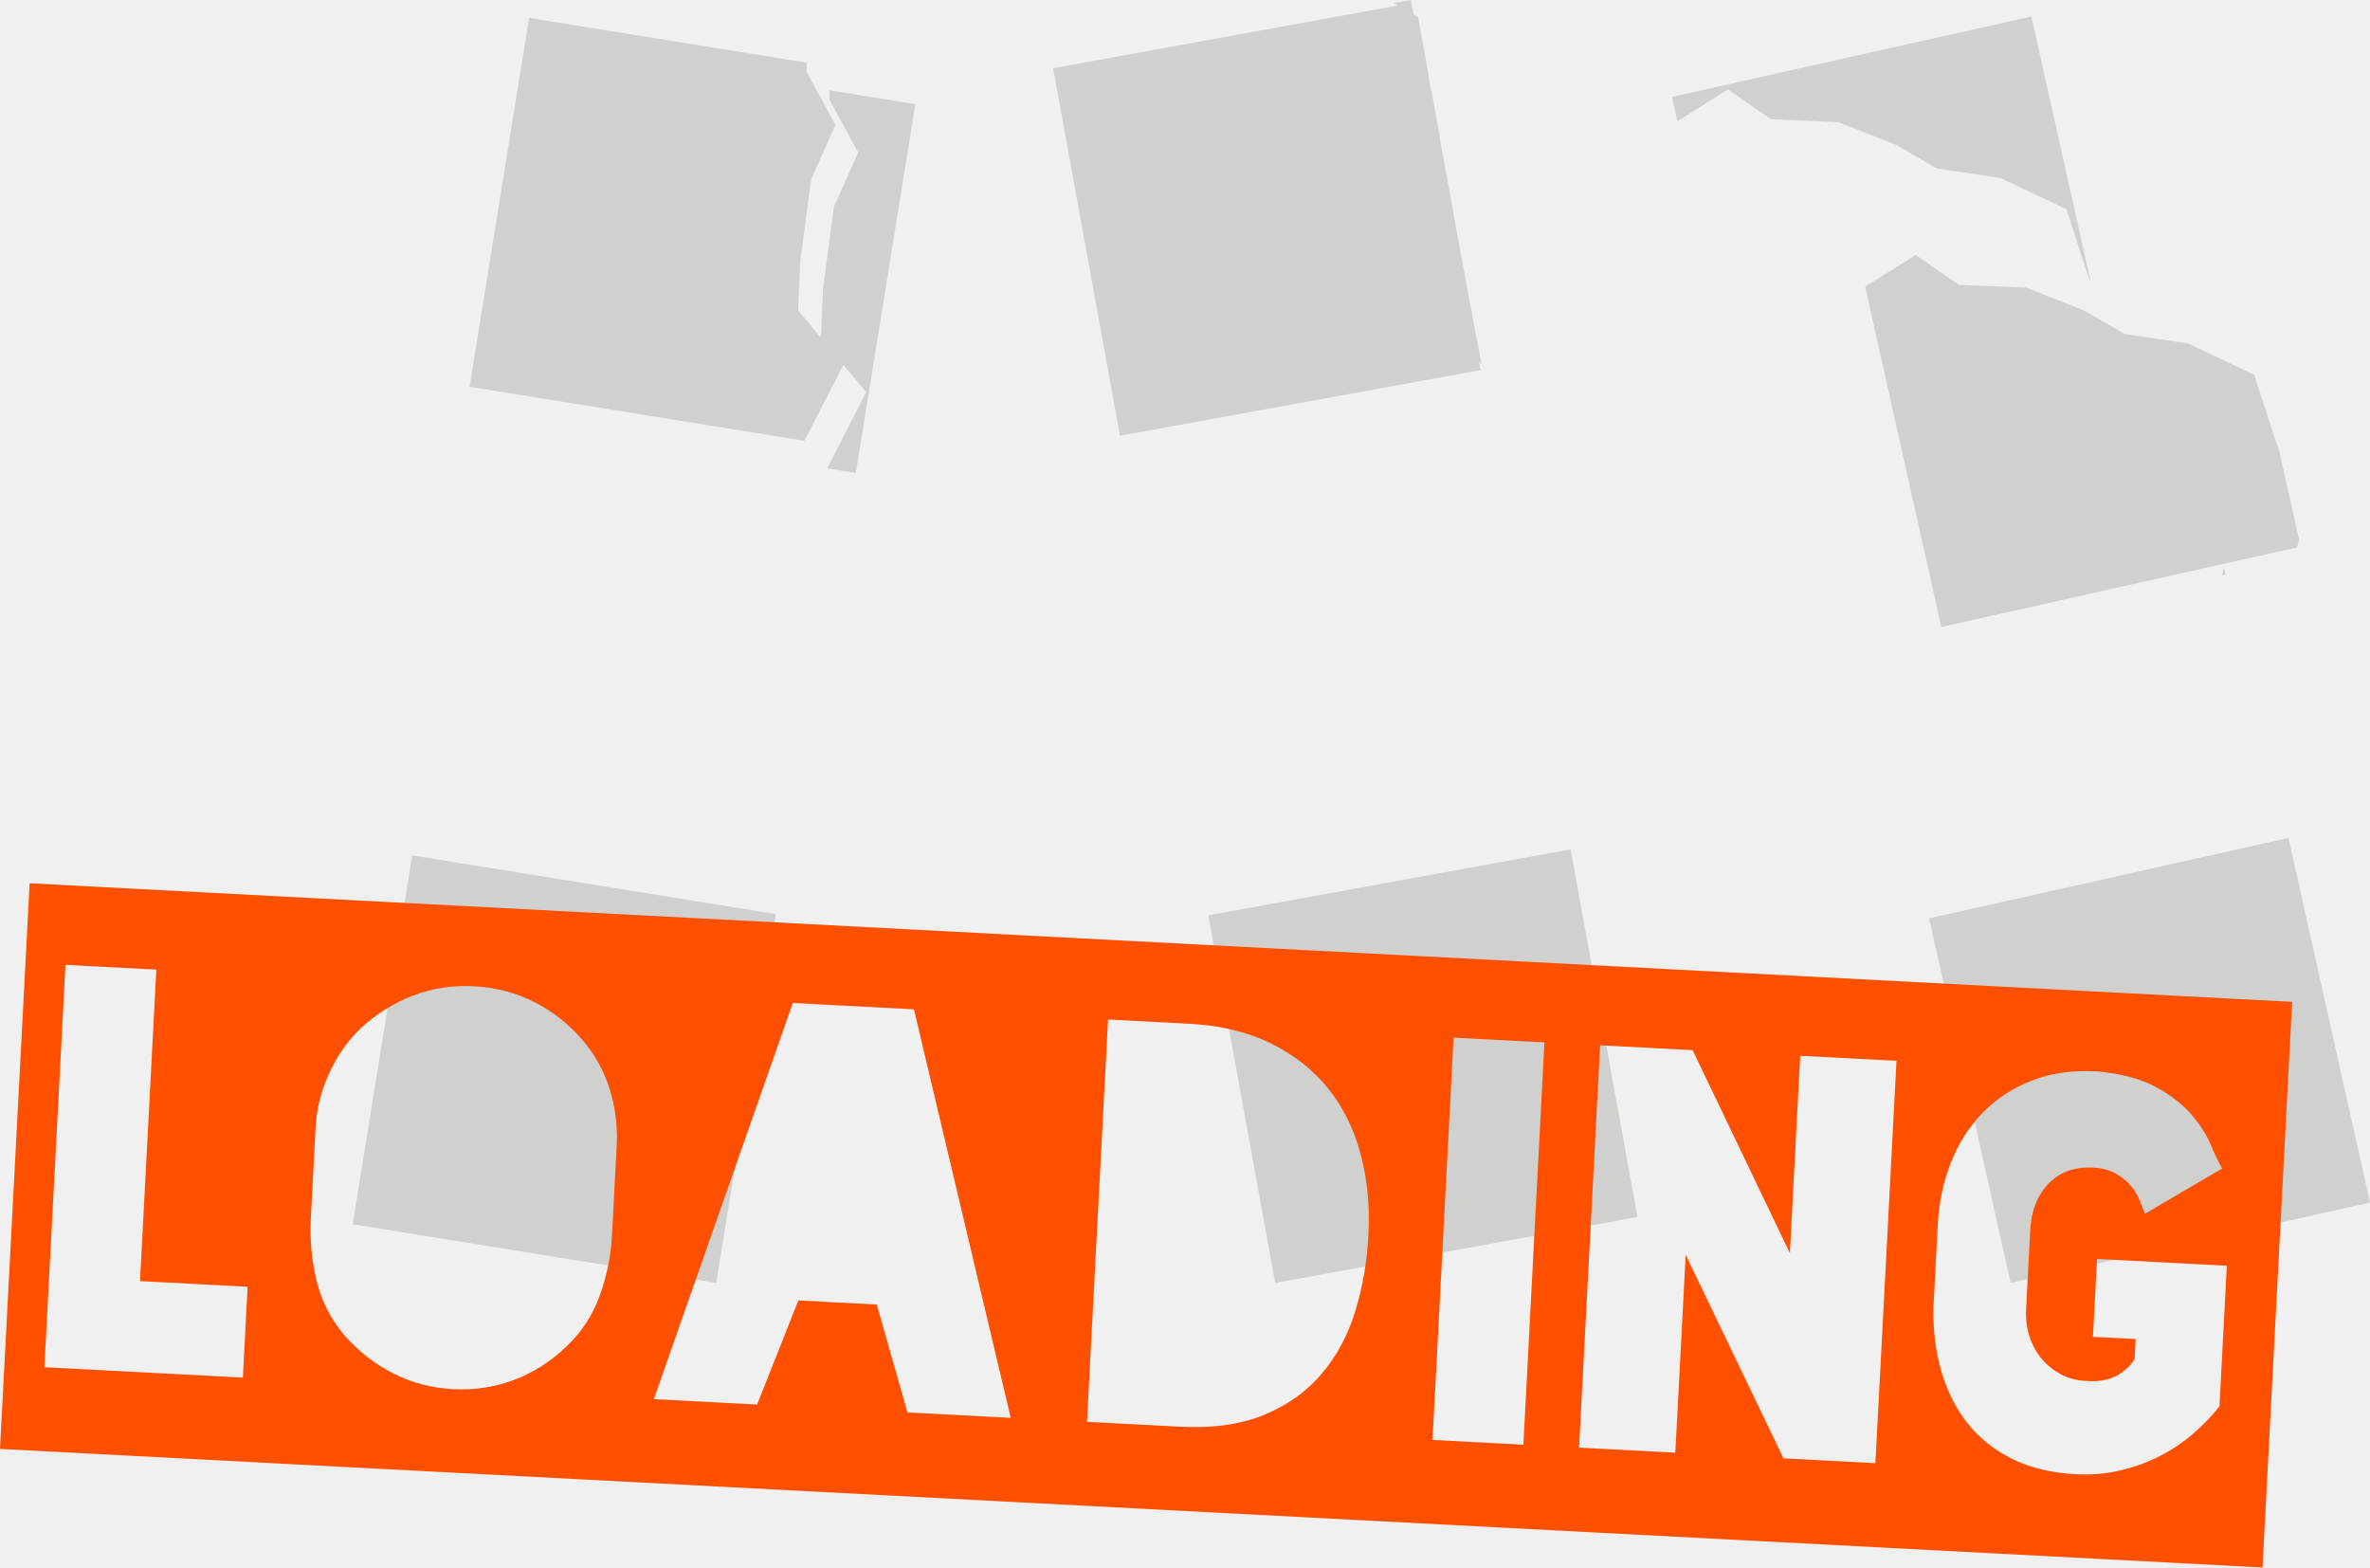
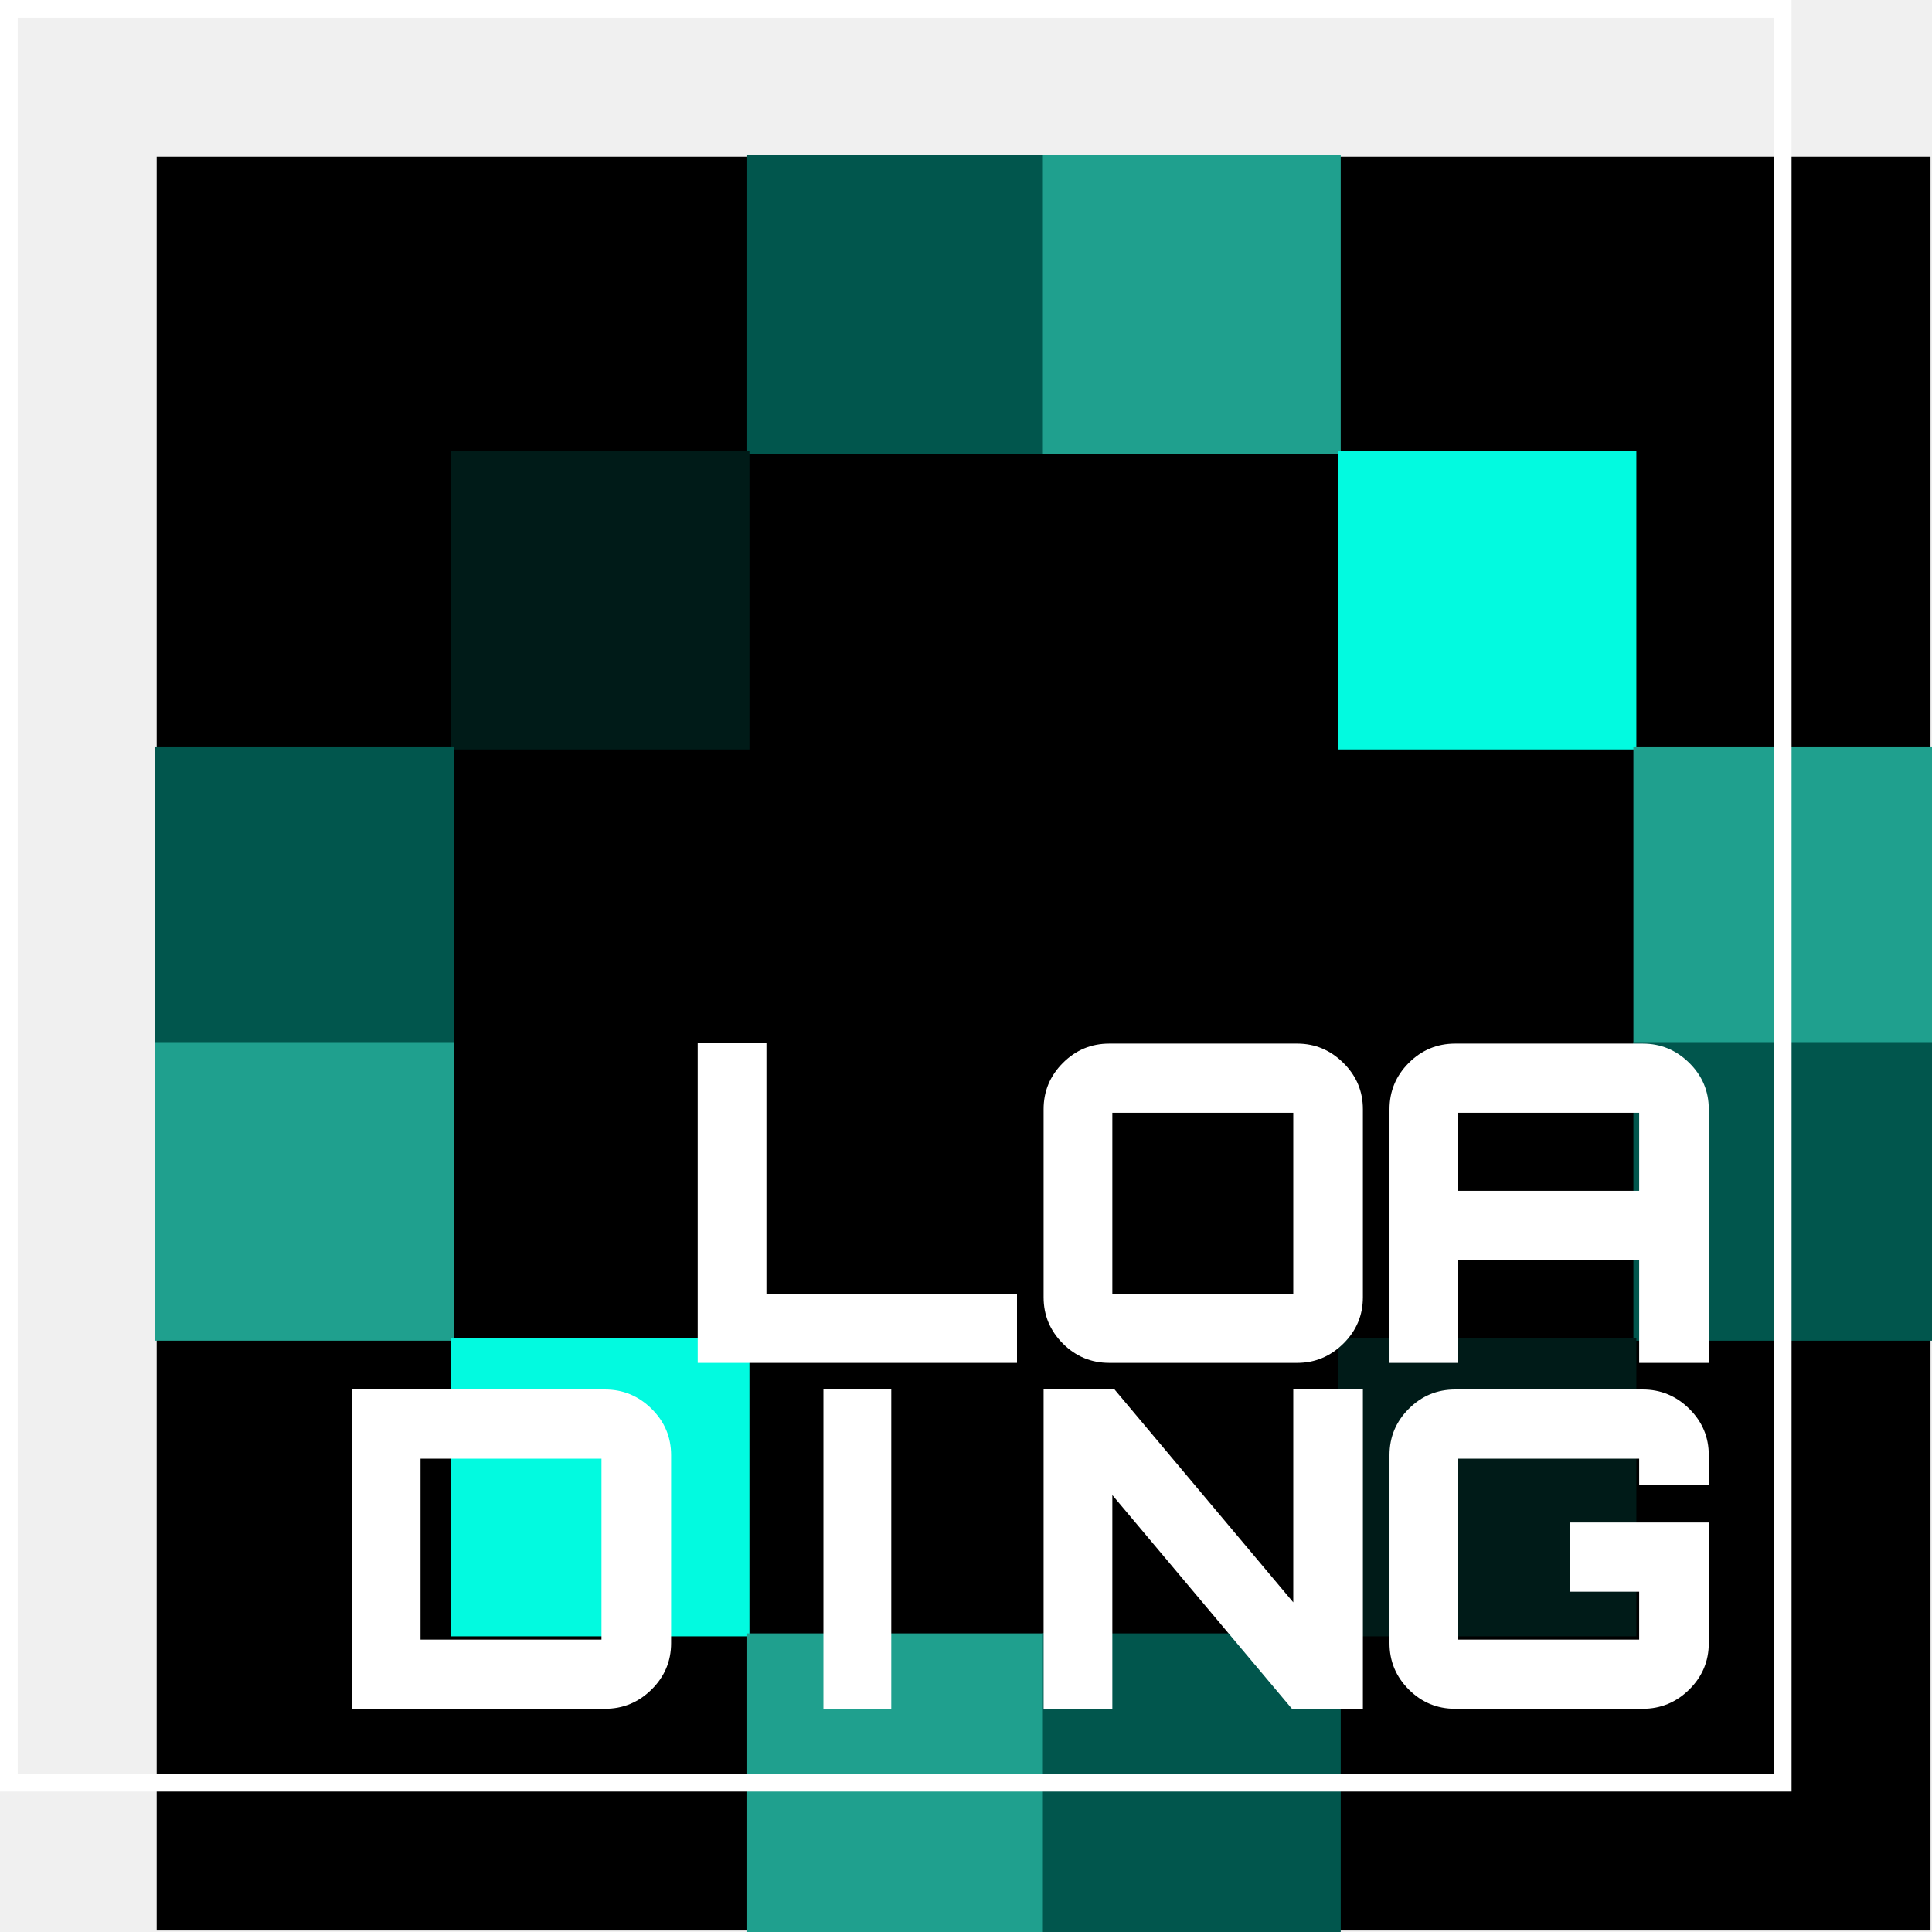
- <svg xmlns="http://www.w3.org/2000/svg" version="1.1" width="437.677" height="289.472" viewBox="332.318,536.905,437.677,289.472">
-   <g fill="none" fill-rule="nonzero" stroke="none" stroke-width="1" stroke-linecap="butt" stroke-linejoin="miter" stroke-miterlimit="10" stroke-dasharray="" stroke-dashoffset="0" font-family="none" font-weight="none" font-size="none" text-anchor="none" style="mix-blend-mode: normal">
-     <path d="M430.029,540.211l51.254,8.271l0.021,1.774l5.306,9.69l-4.5,10.108l-2.003,15.117l-0.396,9.061l8.379,10.007l-7.223,14.069l-61.831,-9.978z" fill="#d0d0ce" />
-     <path d="M501.361,556.139l-10.993,68.119l-5.301,-0.855l7.223,-14.069l-8.379,-10.007l0.396,-9.061l2.003,-15.117l4.5,-10.108l-5.306,-9.69l-0.021,-1.774z" fill="#d0d0ce" />
-     <path d="M408.446,694.872l67.131,10.834l-10.993,68.119l-67.131,-10.834z" fill="#d0d0ce" />
-     <path d="M526.801,549.497l63.697,-11.591l3.698,2.133l1.94,10.663l-0.544,0.899l1.048,1.869l1.525,8.382l-4.678,6.827l1.467,14.91l8.954,9.82l1.261,6.931l0.431,4.442l0.219,0.468l-66.665,12.131z" fill="#d0d0ce" />
-     <path d="M592.879,536.905l0.494,2.716l-3.698,-2.133z" fill="#d0d0ce" />
-     <path d="M605.888,604.005l-0.236,0.043l-0.219,-0.468l-0.431,-4.442z" fill="#d0d0ce" />
-     <path d="M555.464,705.939l66.901,-12.174l12.353,67.885l-66.901,12.174z" fill="#d0d0ce" />
-     <path d="M594.897,583.594l-1.467,-14.91l4.678,-6.827l5.743,31.558z" fill="#d0d0ce" />
-     <path d="M595.535,551.6l0.544,-0.899l0.504,2.769z" fill="#d0d0ce" />
-     <path d="M690.824,652.695l-14.054,-62.85l9.327,-5.858l7.97,5.521l12.444,0.516l10.798,4.273l7.326,4.273l11.77,1.767l12.213,5.787l3.749,11.598l0.802,2.173l3.72,16.636l-0.352,1.469z" fill="#d0d0ce" />
-     <path d="M641.093,554.794l66.361,-14.84l11.042,49.376l-0.802,-2.173l-3.749,-11.598l-12.213,-5.787l-11.77,-1.767l-7.326,-4.273l-10.798,-4.273l-12.444,-0.516l-7.97,-5.521l-9.327,5.858z" fill="#d0d0ce" />
-     <path d="M743.313,643.014l-0.648,0.145l0.352,-1.469z" fill="#d0d0ce" />
-     <path d="M688.576,706.487l66.361,-14.84l15.058,67.337l-66.361,14.84z" fill="#d0d0ce" />
-     <path d="M358.175,773.49l3.015,-57.521l-16.777,-0.879l-3.894,74.298l36.65,1.921l0.879,-16.777zM332.318,804.48l5.474,-104.457l417.827,21.897l-5.474,104.457zM446.237,747.864c0.111,-3.399 -0.348,-6.727 -1.379,-9.986c-1.031,-3.258 -2.678,-6.215 -4.943,-8.871c-2.58,-3.006 -5.577,-5.366 -8.992,-7.08c-3.415,-1.714 -7.086,-2.675 -11.014,-2.88l-0.1,-0.005c-3.928,-0.206 -7.663,0.366 -11.205,1.716c-3.542,1.35 -6.786,3.383 -9.733,6.099c-2.463,2.408 -4.413,5.226 -5.851,8.455c-1.438,3.229 -2.24,6.442 -2.408,9.637l-0.911,17.376c-0.143,3.998 0.243,7.79 1.156,11.376c0.914,3.586 2.595,6.845 5.045,9.777c2.646,3.009 5.677,5.371 9.092,7.086c3.415,1.714 7.053,2.673 10.914,2.875l0.1,0.005c3.928,0.206 7.68,-0.365 11.255,-1.713c3.575,-1.348 6.805,-3.415 9.688,-6.201c2.81,-2.657 4.86,-5.804 6.153,-9.441c1.292,-3.637 2.032,-7.254 2.221,-10.849zM494.236,777.817l5.665,19.924l19.074,1l-17.876,-75.439l-22.369,-1.172l-25.664,73.157l19.074,1l7.617,-19.228zM585.033,764.952c0.276,-5.259 -0.199,-10.208 -1.425,-14.845c-1.226,-4.637 -3.217,-8.68 -5.973,-12.129c-2.757,-3.449 -6.282,-6.237 -10.577,-8.365c-4.295,-2.128 -9.338,-3.343 -15.13,-3.647l-14.979,-0.785l-3.894,74.298l17.176,0.9c6.058,0.318 11.237,-0.412 15.536,-2.19c4.299,-1.777 7.836,-4.296 10.61,-7.555c2.774,-3.259 4.845,-7.106 6.213,-11.541c1.367,-4.435 2.182,-9.148 2.443,-14.142zM613.644,803.702l3.894,-74.298l-16.777,-0.879l-3.894,74.298zM664.773,731.88l-1.91,36.45l-17.962,-37.491l-17.077,-0.895l-3.894,74.298l17.776,0.932l1.915,-36.55l18.057,37.597l16.977,0.89l3.894,-74.298zM743.552,770.656l-23.967,-1.256l-0.754,14.38l7.889,0.413l-0.194,3.695c-0.802,1.293 -1.942,2.335 -3.418,3.125c-1.477,0.79 -3.378,1.091 -5.705,0.903c-1.664,-0.087 -3.178,-0.5 -4.541,-1.239c-1.363,-0.739 -2.532,-1.685 -3.506,-2.837c-0.974,-1.153 -1.72,-2.527 -2.237,-4.123c-0.517,-1.596 -0.729,-3.293 -0.634,-5.09l0.759,-14.48c0.192,-3.662 1.328,-6.556 3.409,-8.683c2.081,-2.127 4.786,-3.104 8.114,-2.929c1.731,0.091 3.147,0.449 4.25,1.074c1.102,0.625 2.015,1.357 2.739,2.196c0.724,0.839 1.278,1.736 1.661,2.691c0.384,0.955 0.723,1.807 1.018,2.557l14.257,-8.365c-0.613,-1.034 -1.306,-2.472 -2.077,-4.315c-0.771,-1.843 -1.959,-3.708 -3.562,-5.594c-1.603,-1.887 -3.784,-3.586 -6.542,-5.099c-2.758,-1.513 -6.395,-2.488 -10.912,-2.925l-0.1,-0.005c-4.527,-0.237 -8.564,0.352 -12.109,1.769c-3.546,1.416 -6.554,3.412 -9.026,5.986c-2.471,2.574 -4.401,5.627 -5.787,9.16c-1.387,3.532 -2.185,7.296 -2.394,11.29l-0.806,15.379c-0.09,4.268 0.403,8.232 1.48,11.894c1.077,3.661 2.695,6.85 4.856,9.567c2.161,2.717 4.9,4.897 8.219,6.539c3.319,1.643 7.208,2.581 11.669,2.815l0.1,0.005c2.863,0.15 5.612,-0.09 8.249,-0.719c2.637,-0.63 5.07,-1.52 7.3,-2.672c2.23,-1.152 4.272,-2.53 6.125,-4.135c1.853,-1.605 3.459,-3.273 4.819,-5.005z" fill="#fe5000" />
+ <svg xmlns="http://www.w3.org/2000/svg" version="1.1" width="653.5" height="653.5" viewBox="606,144.969,653.5,653.5">
+   <g fill="none" fill-rule="nonzero" stroke="none" stroke-width="none" stroke-linecap="none" stroke-linejoin="miter" stroke-miterlimit="10" stroke-dasharray="none" stroke-dashoffset="0" font-family="none" font-weight="none" font-size="none" text-anchor="none" style="mix-blend-mode: normal">
+     <g stroke="none">
+       <path d="M659,797.969v-600h600v600z" fill="#000000" stroke-width="1" stroke-linecap="butt" stroke-dasharray="" />
+       <path transform="translate(658.5,197.4688) scale(1.01,1.01)" d="M0,100v-100h100v100z" fill="none" stroke-width="3" stroke-linecap="round" stroke-dasharray="4,10" />
+       <path transform="translate(657.5,197.4688) scale(1.01,1.01)" d="M100,100v-100h100v100z" fill="none" stroke-width="3" stroke-linecap="round" stroke-dasharray="4,10" />
+       <path transform="translate(656.5,197.4688) scale(1.01,1.01)" d="M200,100v-100h100v100z" fill="#01564d" stroke-width="3" stroke-linecap="round" stroke-dasharray="4,10" />
+       <path transform="translate(655.5,197.4688) scale(1.01,1.01)" d="M300,100v-100h100v100z" fill="#1fa08e" stroke-width="3" stroke-linecap="round" stroke-dasharray="4,10" />
+       <path transform="translate(654.5,197.4688) scale(1.01,1.01)" d="M400,100v-100h100v100z" fill="none" stroke-width="3" stroke-linecap="round" stroke-dasharray="4,10" />
+       <path transform="translate(653.5,197.4688) scale(1.01,1.01)" d="M500,100v-100h100v100z" fill="none" stroke-width="3" stroke-linecap="round" stroke-dasharray="4,10" />
+       <path transform="translate(658.5,196.4688) scale(1.01,1.01)" d="M0,200v-100h100v100z" fill="none" stroke-width="3" stroke-linecap="round" stroke-dasharray="4,10" />
+       <path transform="translate(657.5,196.4688) scale(1.01,1.01)" d="M100,200v-100h100v100z" fill="#001b18" stroke-width="3" stroke-linecap="round" stroke-dasharray="4,10" />
+       <path transform="translate(656.5,196.4688) scale(1.01,1.01)" d="M200,200v-100h100v100z" fill="none" stroke-width="3" stroke-linecap="round" stroke-dasharray="4,10" />
+       <path transform="translate(655.5,196.4688) scale(1.01,1.01)" d="M300,200v-100h100v100z" fill="none" stroke-width="3" stroke-linecap="round" stroke-dasharray="4,10" />
+       <path transform="translate(654.5,196.4688) scale(1.01,1.01)" d="M400,200v-100h100v100z" fill="#02fae0" stroke-width="3" stroke-linecap="round" stroke-dasharray="4,10" />
+       <path transform="translate(653.5,196.4688) scale(1.01,1.01)" d="M500,200v-100h100v100z" fill="none" stroke-width="3" stroke-linecap="round" stroke-dasharray="4,10" />
+       <path transform="translate(658.5,195.4688) scale(1.01,1.01)" d="M0,300v-100h100v100z" fill="#01564d" stroke-width="3" stroke-linecap="round" stroke-dasharray="4,10" />
+       <path transform="translate(657.5,195.4688) scale(1.01,1.01)" d="M100,300v-100h100v100z" fill="none" stroke-width="3" stroke-linecap="round" stroke-dasharray="4,10" />
+       <path transform="translate(656.5,195.4688) scale(1.01,1.01)" d="M200,300v-100h100v100z" fill="none" stroke-width="3" stroke-linecap="round" stroke-dasharray="4,10" />
+       <path transform="translate(655.5,195.4688) scale(1.01,1.01)" d="M300,300v-100h100v100z" fill="none" stroke-width="3" stroke-linecap="round" stroke-dasharray="4,10" />
+       <path transform="translate(654.5,195.4688) scale(1.01,1.01)" d="M400,300v-100h100v100z" fill="none" stroke-width="3" stroke-linecap="round" stroke-dasharray="4,10" />
+       <path transform="translate(653.5,195.4688) scale(1.01,1.01)" d="M500,300v-100h100v100z" fill="#1fa08e" stroke-width="3" stroke-linecap="round" stroke-dasharray="4,10" />
+       <path transform="translate(658.5,194.4688) scale(1.01,1.01)" d="M0,400v-100h100v100z" fill="#1fa08e" stroke-width="3" stroke-linecap="round" stroke-dasharray="4,10" />
+       <path transform="translate(657.5,194.4688) scale(1.01,1.01)" d="M100,400v-100h100v100z" fill="none" stroke-width="3" stroke-linecap="round" stroke-dasharray="4,10" />
+       <path transform="translate(656.5,194.4688) scale(1.01,1.01)" d="M200,400v-100h100v100z" fill="none" stroke-width="3" stroke-linecap="round" stroke-dasharray="4,10" />
+       <path transform="translate(655.5,194.4688) scale(1.01,1.01)" d="M300,400v-100h100v100z" fill="none" stroke-width="3" stroke-linecap="round" stroke-dasharray="4,10" />
+       <path transform="translate(654.5,194.4688) scale(1.01,1.01)" d="M400,400v-100h100v100z" fill="none" stroke-width="3" stroke-linecap="round" stroke-dasharray="4,10" />
+       <path transform="translate(653.5,194.4688) scale(1.01,1.01)" d="M500,400v-100h100v100z" fill="#01564d" stroke-width="3" stroke-linecap="round" stroke-dasharray="4,10" />
+       <path transform="translate(658.5,193.4688) scale(1.01,1.01)" d="M0,500v-100h100v100z" fill="none" stroke-width="3" stroke-linecap="round" stroke-dasharray="4,10" />
+       <path transform="translate(657.5,193.4688) scale(1.01,1.01)" d="M100,500v-100h100v100z" fill="#02fae0" stroke-width="3" stroke-linecap="round" stroke-dasharray="4,10" />
+       <path transform="translate(656.5,193.4688) scale(1.01,1.01)" d="M200,500v-100h100v100z" fill="none" stroke-width="3" stroke-linecap="round" stroke-dasharray="4,10" />
+       <path transform="translate(655.5,193.4688) scale(1.01,1.01)" d="M300,500v-100h100v100z" fill="none" stroke-width="3" stroke-linecap="round" stroke-dasharray="4,10" />
+       <path transform="translate(654.5,193.4688) scale(1.01,1.01)" d="M400,500v-100h100v100z" fill="#001b18" stroke-width="3" stroke-linecap="round" stroke-dasharray="4,10" />
+       <path transform="translate(653.5,193.4688) scale(1.01,1.01)" d="M500,500v-100h100v100z" fill="none" stroke-width="3" stroke-linecap="round" stroke-dasharray="4,10" />
+       <path transform="translate(658.5,192.4688) scale(1.01,1.01)" d="M0,600v-100h100v100z" fill="none" stroke-width="3" stroke-linecap="round" stroke-dasharray="4,10" />
+       <path transform="translate(657.5,192.4688) scale(1.01,1.01)" d="M100,600v-100h100v100z" fill="none" stroke-width="3" stroke-linecap="round" stroke-dasharray="4,10" />
+       <path transform="translate(656.5,192.4688) scale(1.01,1.01)" d="M200,600v-100h100v100z" fill="#1fa08e" stroke-width="3" stroke-linecap="round" stroke-dasharray="4,10" />
+       <path transform="translate(655.5,192.4688) scale(1.01,1.01)" d="M300,600v-100h100v100z" fill="#01564d" stroke-width="3" stroke-linecap="round" stroke-dasharray="4,10" />
+       <path transform="translate(654.5,192.4688) scale(1.01,1.01)" d="M400,600v-100h100v100z" fill="none" stroke-width="3" stroke-linecap="round" stroke-dasharray="4,10" />
+       <path transform="translate(653.5,192.4688) scale(1.01,1.01)" d="M500,600v-100h100v100z" fill="none" stroke-width="3" stroke-linecap="round" stroke-dasharray="4,10" />
+     </g>
+     <path d="M759,297.969v-100h100v100z" fill="none" stroke="none" stroke-width="3" stroke-linecap="round" stroke-dasharray="4,10" />
+     <g stroke-linecap="butt" stroke-dasharray="">
+       <path d="M609,747.969v-600h600v600z" fill="none" stroke="#ffffff" stroke-width="6" />
+       <g fill="#ffffff" stroke="none" stroke-width="1">
+         <path d="M1161.65,722.969h-63.45c-6.1,0 -11.327,-2.173 -15.68,-6.52c-4.347,-4.353 -6.52,-9.58 -6.52,-15.68v0v-63.6c0,-6.1 2.173,-11.323 6.52,-15.67c4.353,-4.353 9.58,-6.53 15.68,-6.53v0h63.45c6.1,0 11.35,2.177 15.75,6.53c4.4,4.347 6.6,9.57 6.6,15.67v0v10.2h-23.55v-4.05c0,-3.3 0,-4.95 0,-4.95c0,0 -1.65,0 -4.95,0v0h-51.3c-3.3,0 -4.95,0 -4.95,0c0,0 0,1.65 0,4.95v0v51.3c0,3.3 0,4.95 0,4.95c0,0 1.65,0 4.95,0v0h51.3c3.3,0 4.95,0 4.95,0c0,0 0,-1.65 0,-4.95v0v-11.25h-23.4v-23.4h46.95v40.8c0,6.1 -2.2,11.327 -6.6,15.68c-4.4,4.347 -9.65,6.52 -15.75,6.52z" />
+         <path d="M982.25,722.969h-23.25v-108h24l60.45,72v-72h23.55v108h-24l-60.75,-72.3z" />
+         <path d="M907.475,722.969h-22.95v-108h22.95z" />
+         <path d="M810.65,722.969h-85.65v-108h85.65c6.1,0 11.35,2.177 15.75,6.53c4.4,4.347 6.6,9.57 6.6,15.67v0v63.6c0,6.1 -2.2,11.327 -6.6,15.68c-4.4,4.347 -9.65,6.52 -15.75,6.52zM753.2,699.569v0h51.3c3.3,0 4.95,0 4.95,0c0,0 0,-1.65 0,-4.95v0v-51.3c0,-3.3 0,-4.95 0,-4.95c0,0 -1.65,0 -4.95,0v0h-51.3c-3.3,0 -4.95,0 -4.95,0c0,0 0,1.65 0,4.95v0v51.3c0,3.3 0,4.95 0,4.95c0,0 1.65,0 4.95,0z" />
+         <path d="M1099.25,605.969h-23.25v-85.8c0,-6.1 2.173,-11.323 6.52,-15.67c4.353,-4.353 9.58,-6.53 15.68,-6.53v0h63.45c6.1,0 11.35,2.177 15.75,6.53c4.4,4.347 6.6,9.57 6.6,15.67v0v85.8h-23.55v-34.8h-61.2zM1099.25,526.319v21.45h61.2v-21.45c0,-3.3 0,-4.95 0,-4.95c0,0 -1.65,0 -4.95,0v0h-51.3c-3.3,0 -4.95,0 -4.95,0c0,0 0,1.65 0,4.95z" />
+         <path d="M1044.8,605.969h-63.6c-6.1,0 -11.323,-2.173 -15.67,-6.52c-4.353,-4.353 -6.53,-9.58 -6.53,-15.68v0v-63.6c0,-6.1 2.177,-11.323 6.53,-15.67c4.347,-4.353 9.57,-6.53 15.67,-6.53v0h63.6c6,0 11.2,2.177 15.6,6.53c4.4,4.347 6.6,9.57 6.6,15.67v0v63.6c0,6.1 -2.2,11.327 -6.6,15.68c-4.4,4.347 -9.6,6.52 -15.6,6.52zM987.2,582.569v0h51.3c3.3,0 4.95,0 4.95,0c0,0 0,-1.65 0,-4.95v0v-51.3c0,-3.3 0,-4.95 0,-4.95c0,0 -1.65,0 -4.95,0v0h-51.3c-3.3,0 -4.95,0 -4.95,0c0,0 0,1.65 0,4.95v0v51.3c0,3.3 0,4.95 0,4.95c0,0 1.65,0 4.95,0z" />
+         <path d="M950,605.969h-108v-108.15h23.25v84.75h84.75z" />
+       </g>
+     </g>
  </g>
</svg>
